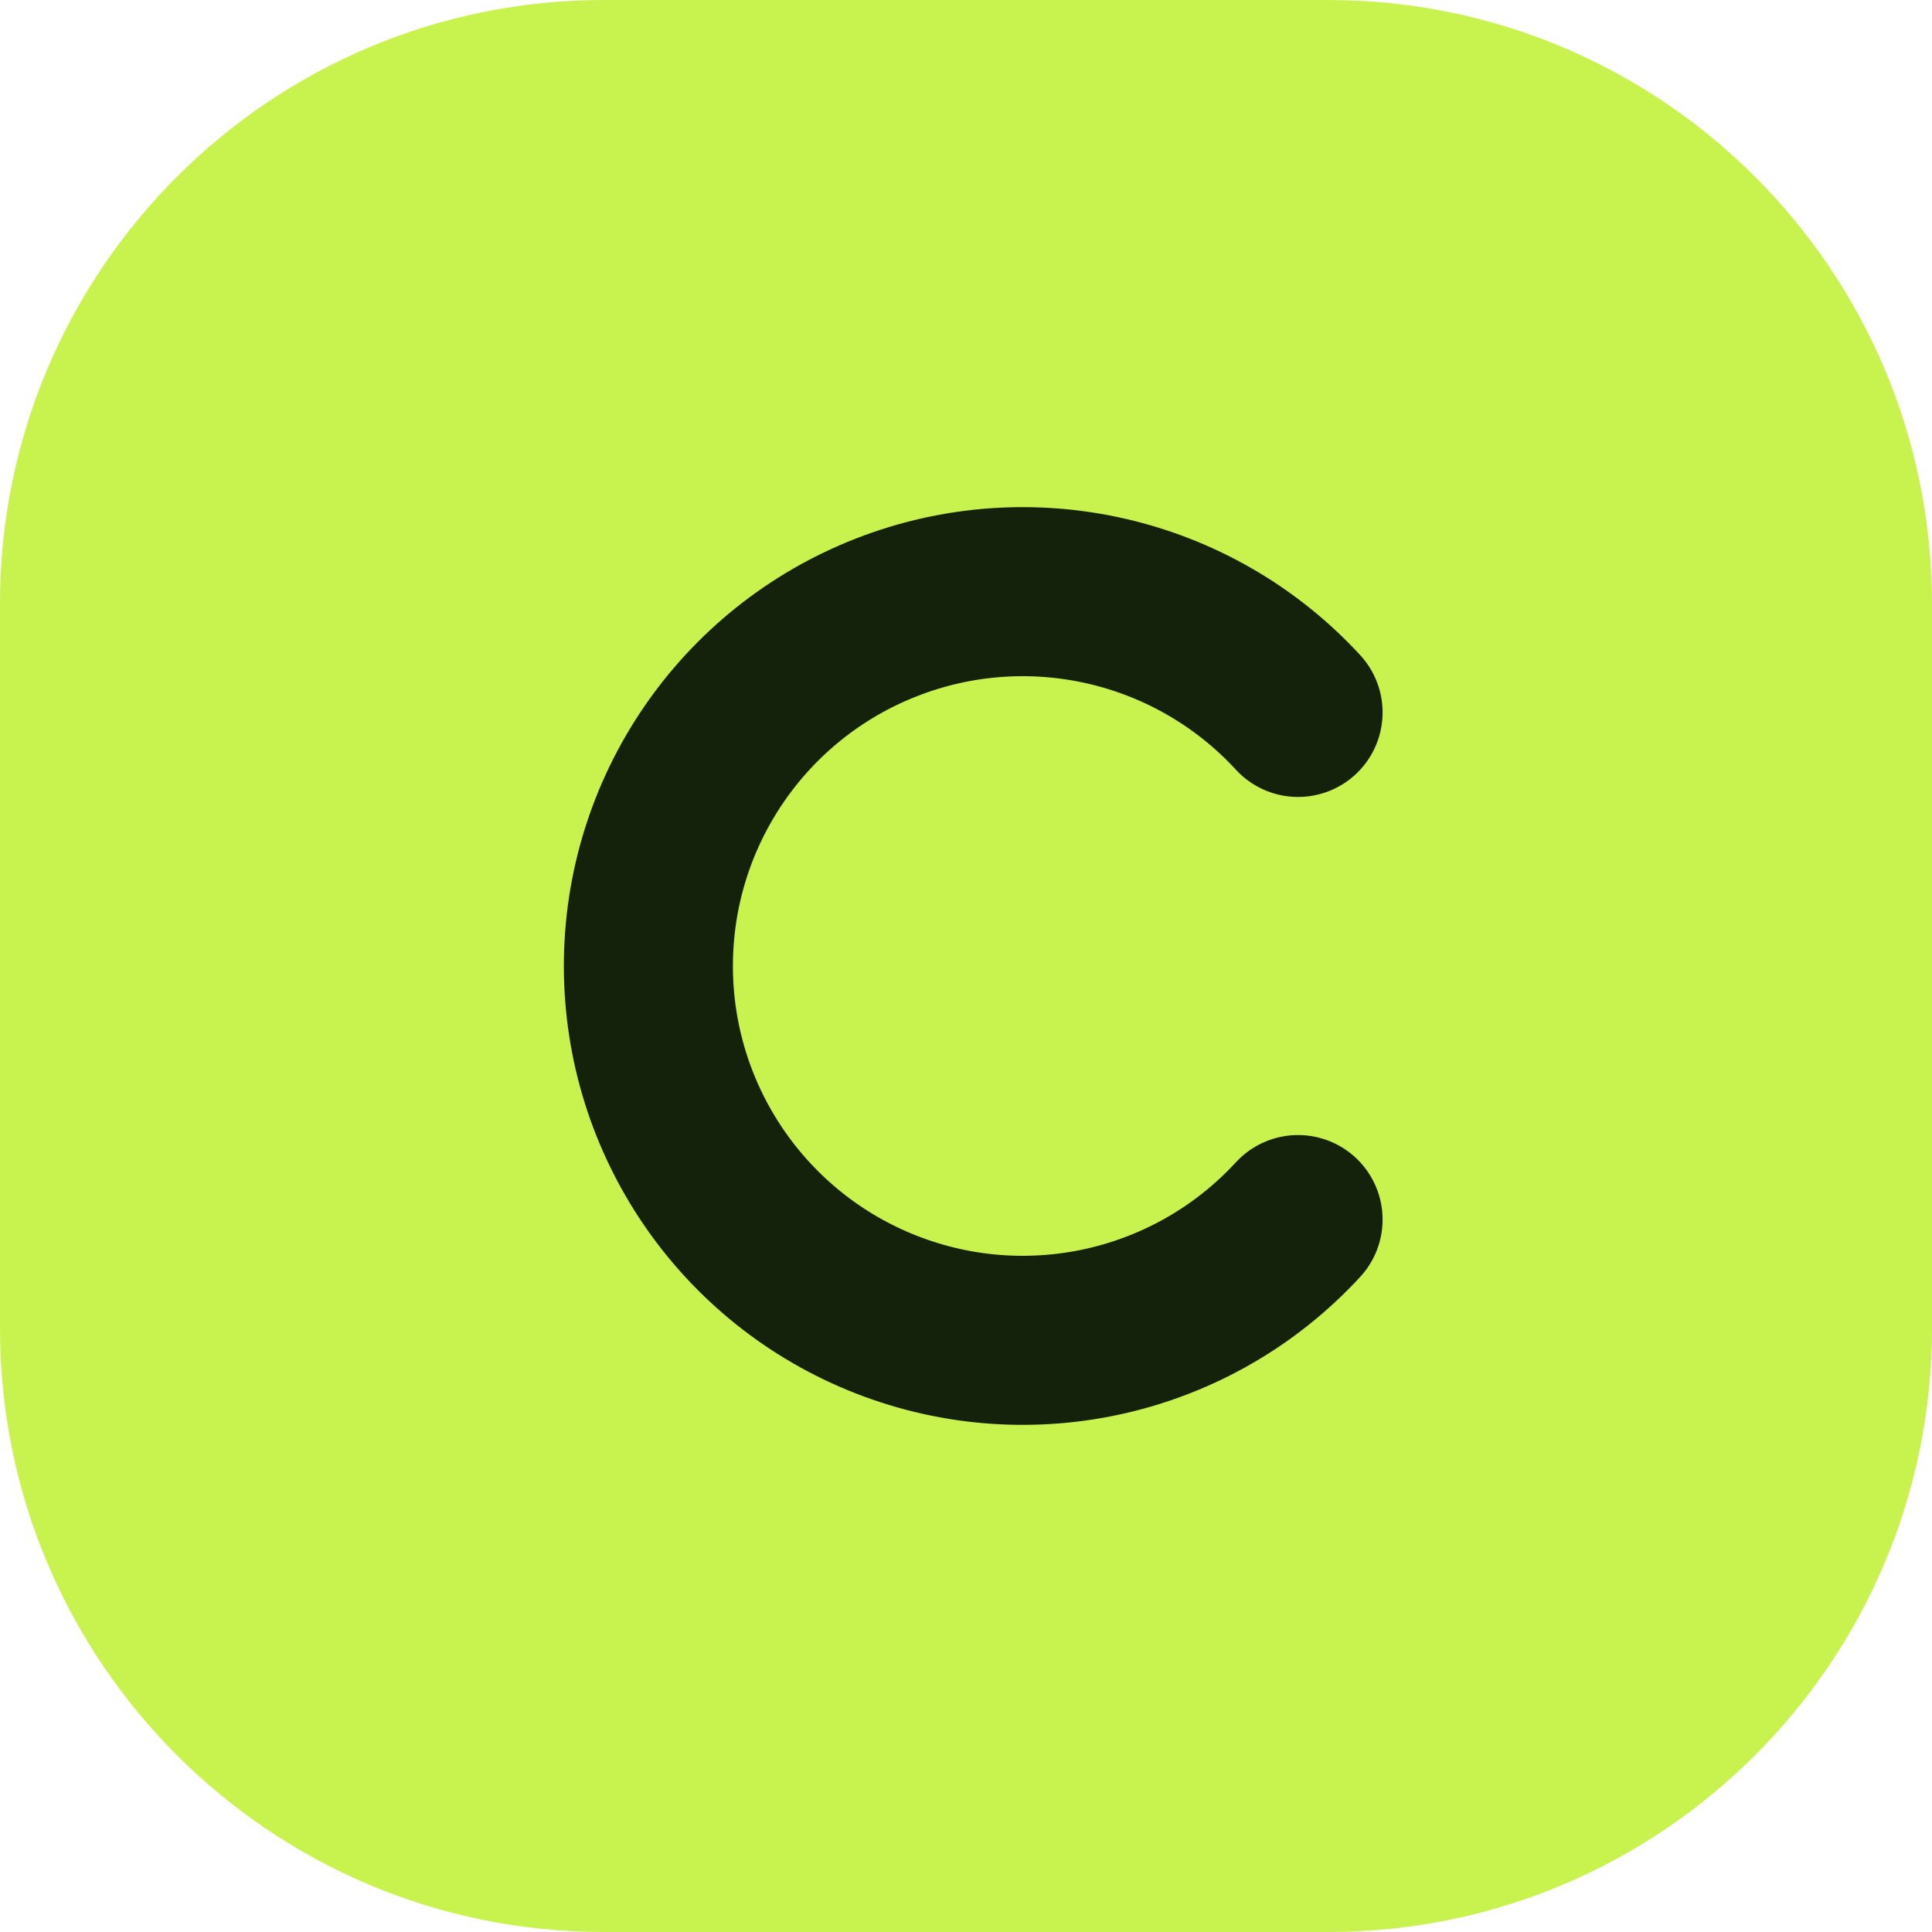
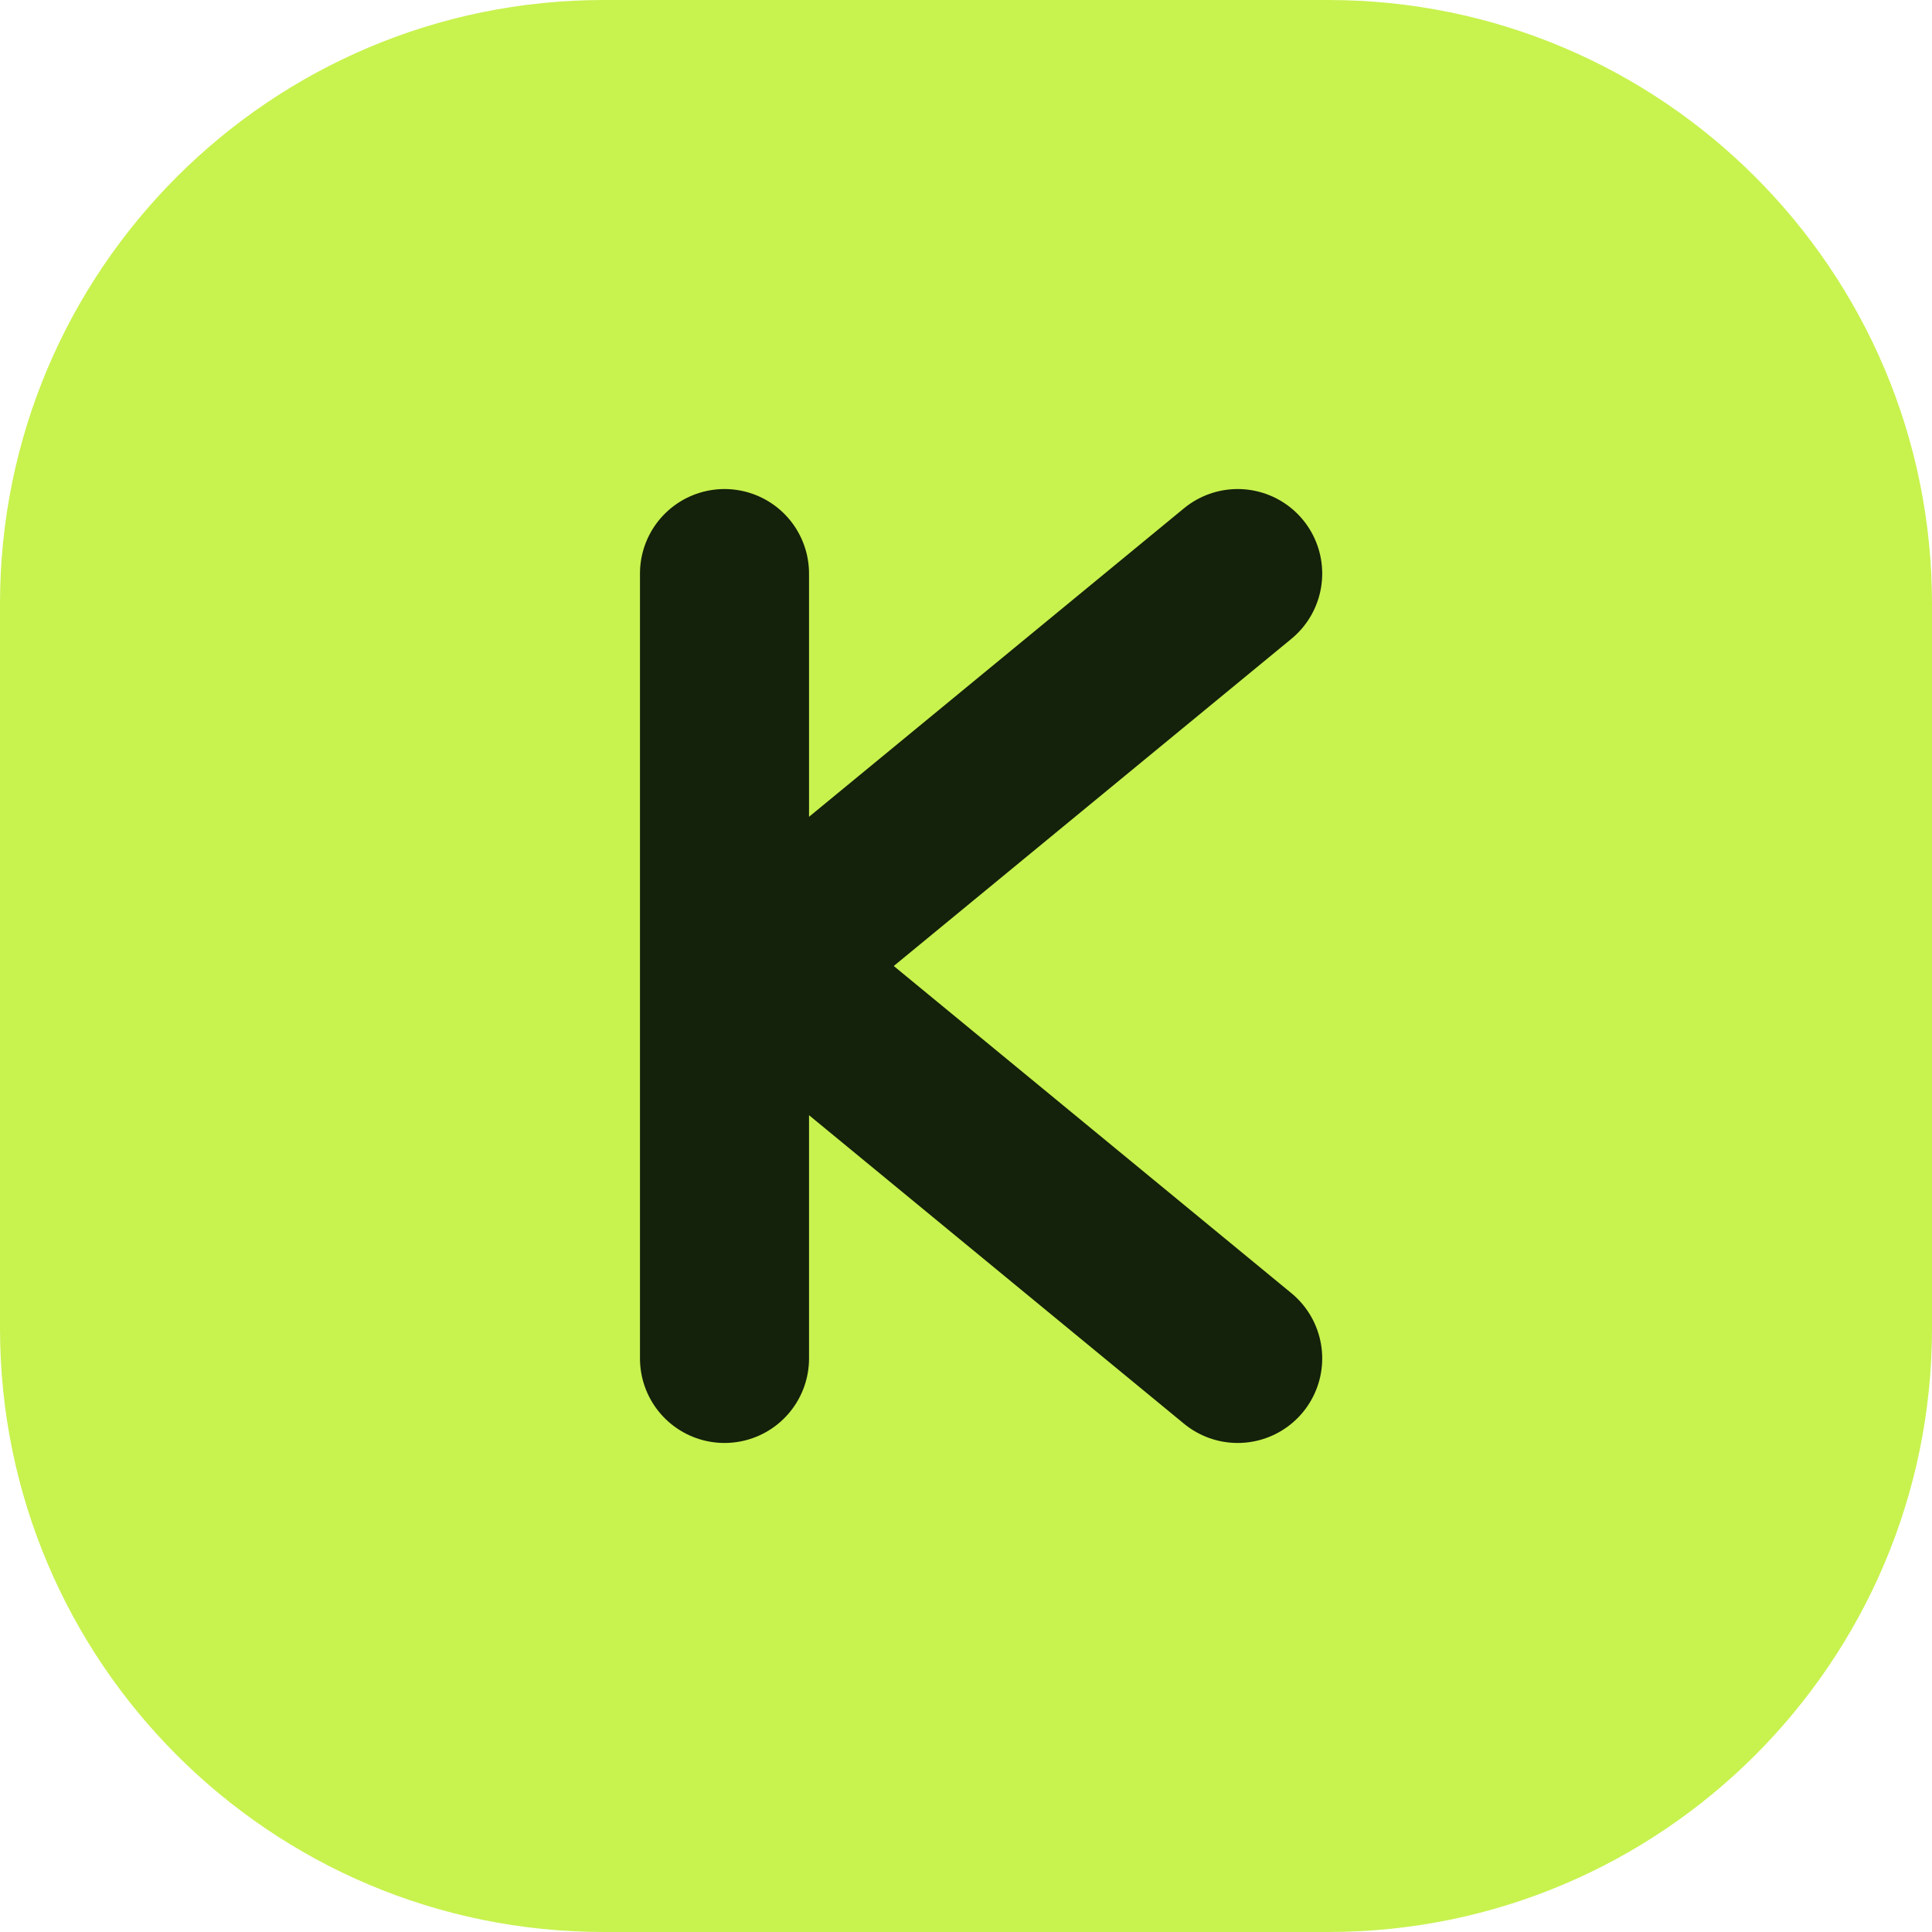
<svg xmlns="http://www.w3.org/2000/svg" viewBox="0 0 32 32">
  <rect width="32" height="32" rx="10" fill="#C8F24E" />
-   <path d="M21.5 11.8a6.2 6.2 0 1 0 0 8.4" stroke="#14210B" stroke-width="2.8" stroke-linecap="round" fill="none" />
+   <path d="M12 9.5v13M20.5 9.5 12.6 16l7.9 6.5" stroke="#14210B" stroke-width="2.8" stroke-linecap="round" stroke-linejoin="round" fill="none" />
</svg>
